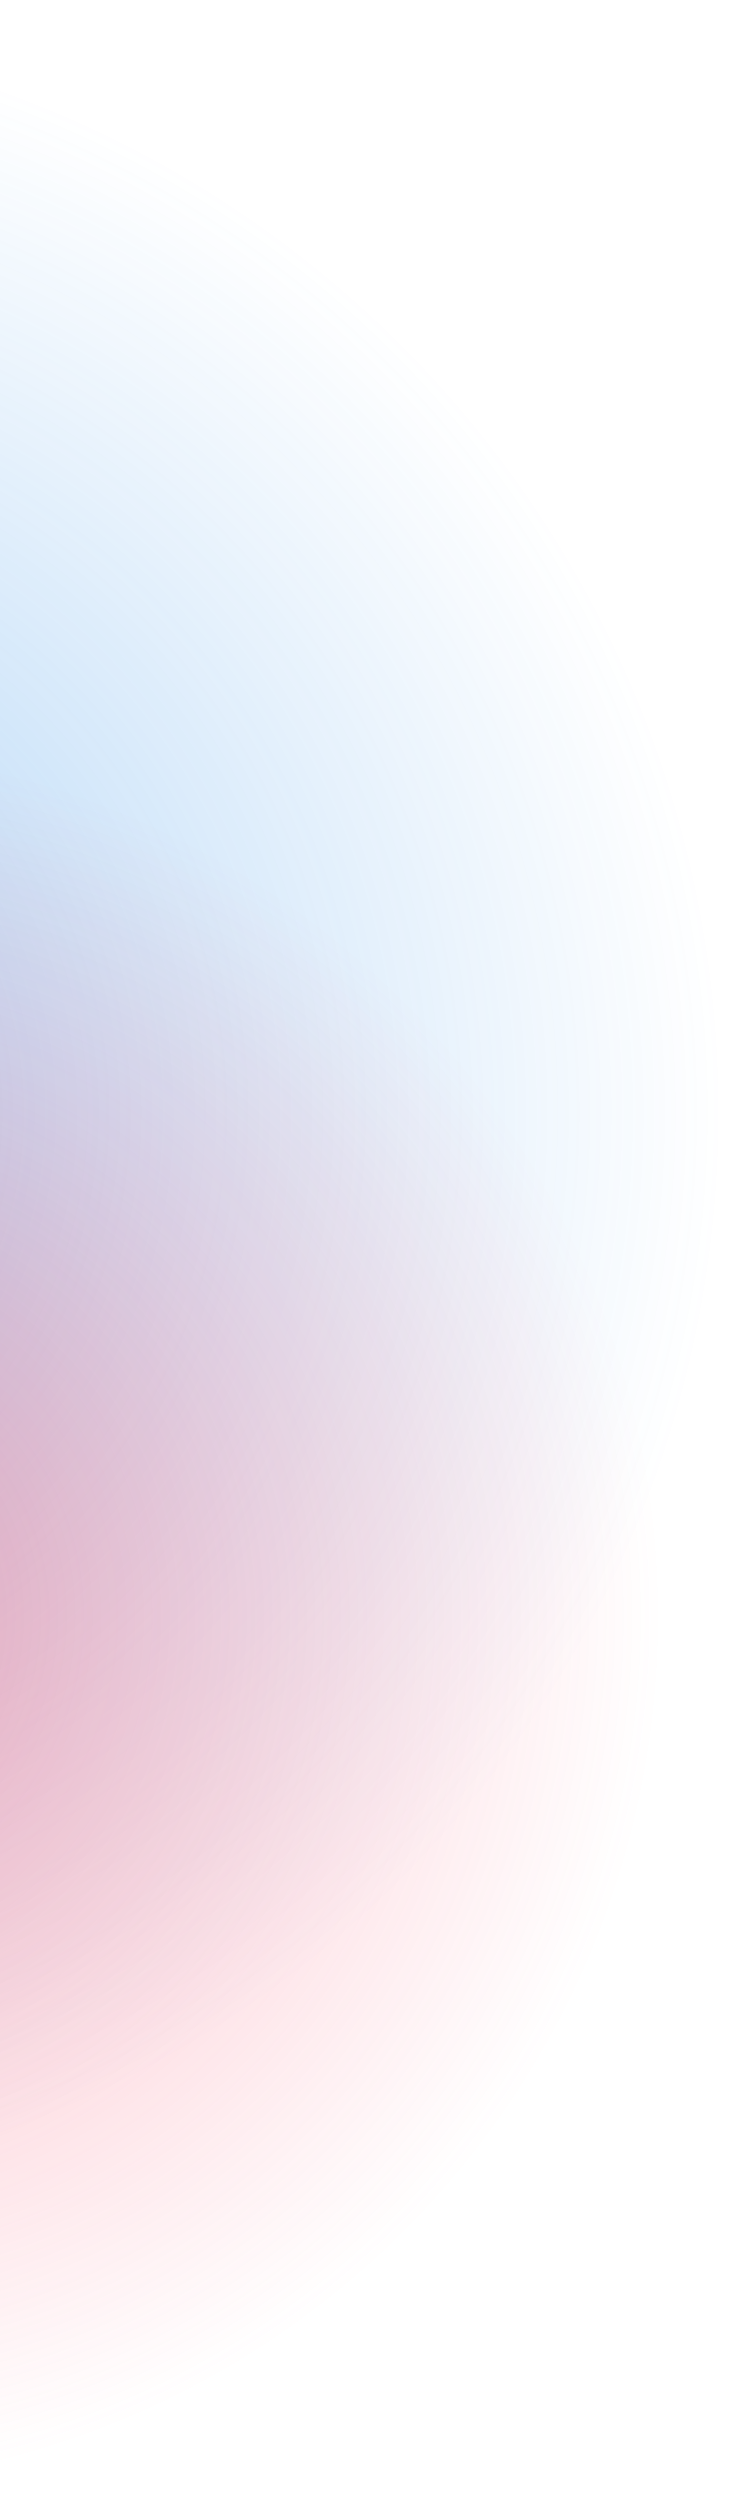
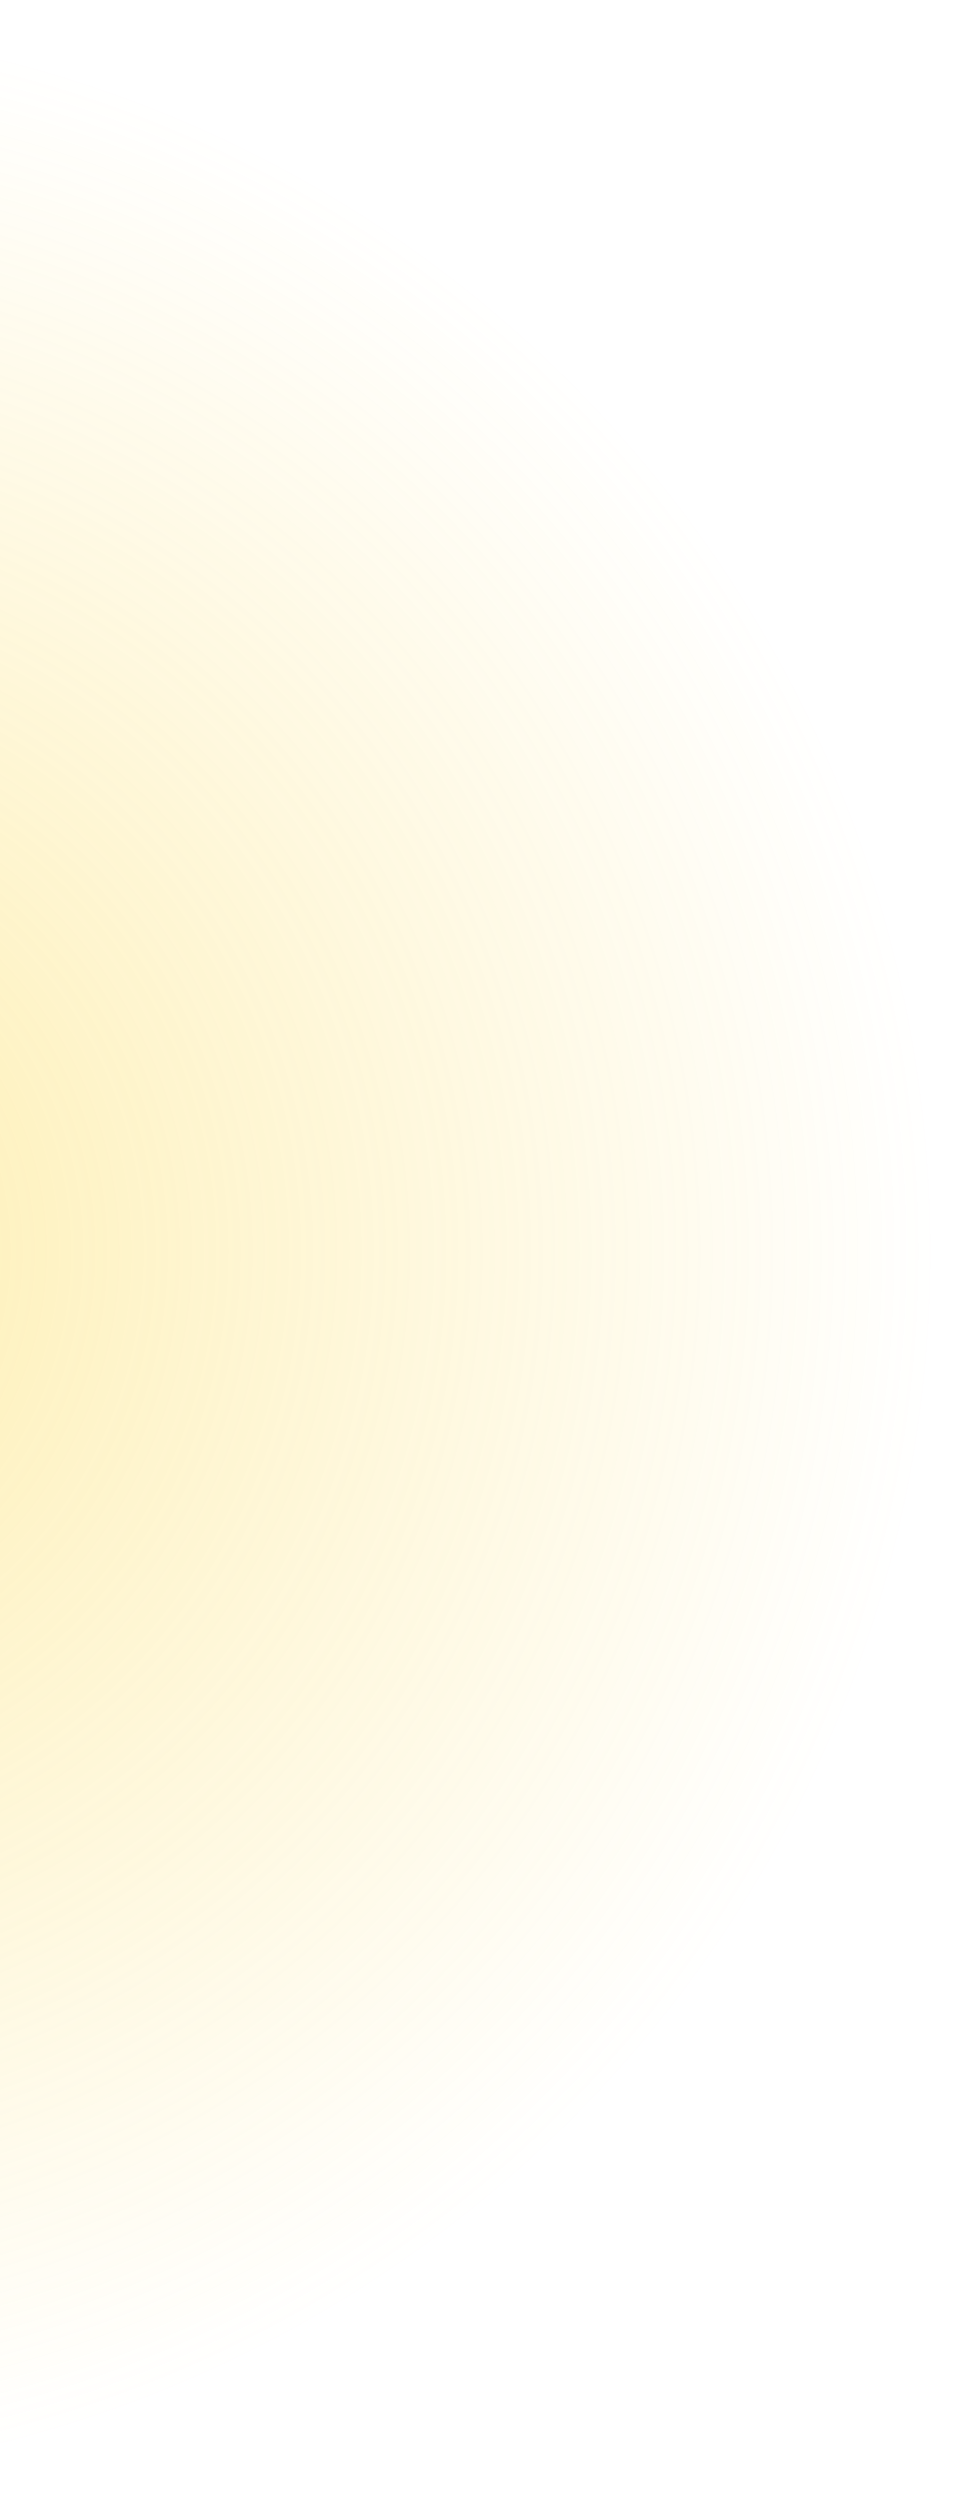
- <svg xmlns="http://www.w3.org/2000/svg" width="295" height="995" viewBox="0 0 295 995" fill="none">
-   <ellipse cx="-148" cy="443.5" rx="443" ry="443.5" fill="url(#paint0_radial_350_152)" fill-opacity="0.4" />
-   <circle cx="-83.5" cy="643.5" r="351.5" fill="url(#paint1_radial_350_152)" fill-opacity="0.4" />
+ <svg xmlns="http://www.w3.org/2000/svg" width="268" height="703" viewBox="0 0 268 703" fill="none">
+   <circle cx="-83.5" cy="351.5" r="351.5" fill="url(#paint0_radial_7_16502)" fill-opacity="0.4" />
  <defs>
-     <radialGradient id="paint0_radial_350_152" cx="0" cy="0" r="1" gradientUnits="userSpaceOnUse" gradientTransform="translate(-148 443.5) rotate(132.787) scale(437.204 437.167)">
-       <stop stop-color="#298BE7" />
-       <stop offset="1" stop-color="#298BE7" stop-opacity="0" />
-     </radialGradient>
-     <radialGradient id="paint1_radial_350_152" cx="0" cy="0" r="1" gradientUnits="userSpaceOnUse" gradientTransform="translate(-83.5 643.5) rotate(132.819) scale(346.691)">
-       <stop stop-color="#F73E5D" />
-       <stop offset="1" stop-color="#F73E5D" stop-opacity="0" />
+     <radialGradient id="paint0_radial_7_16502" cx="0" cy="0" r="1" gradientUnits="userSpaceOnUse" gradientTransform="translate(-83.5001 351.5) rotate(132.819) scale(346.691)">
+       <stop stop-color="#FCD535" />
+       <stop offset="1" stop-color="#FCD535" stop-opacity="0" />
    </radialGradient>
  </defs>
</svg>
